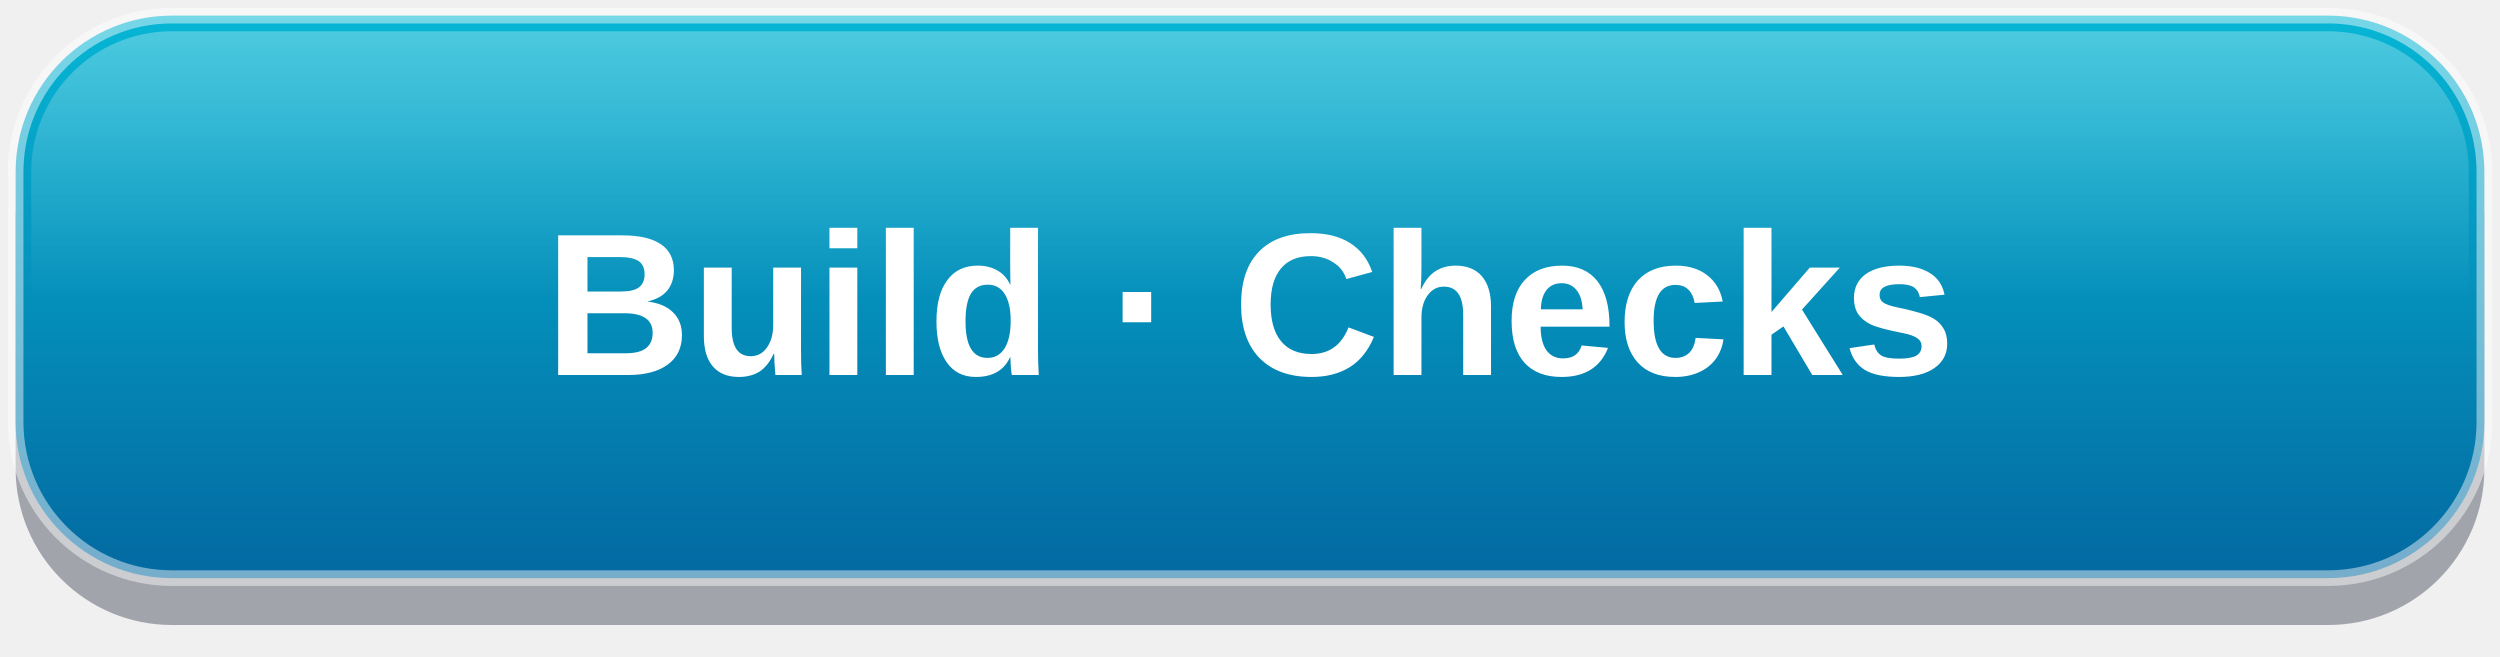
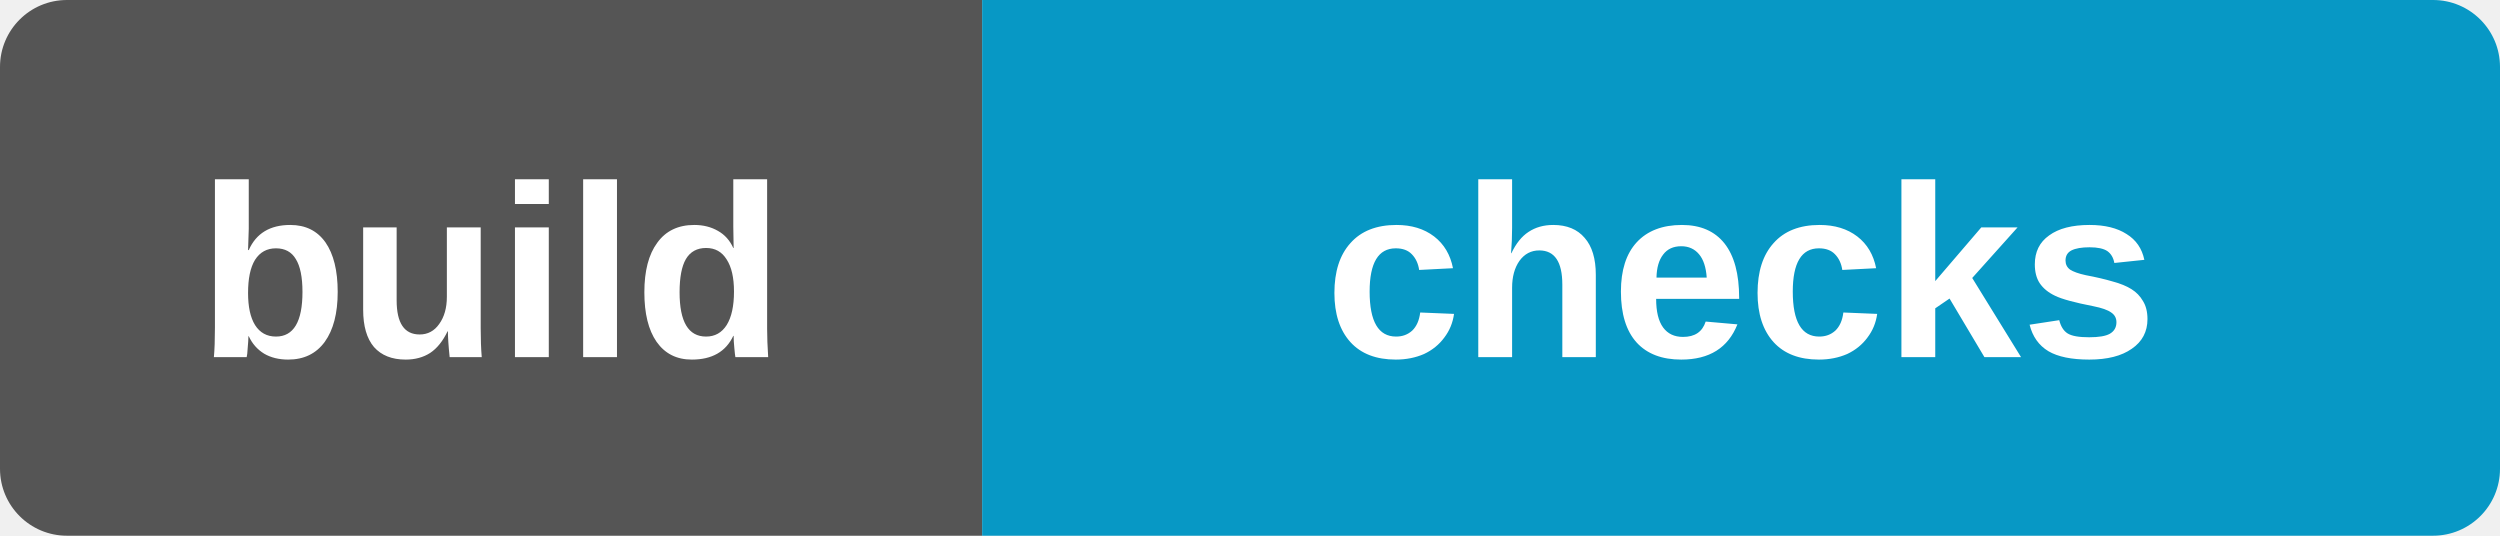
- <svg xmlns="http://www.w3.org/2000/svg" width="160" height="42" viewBox="0 0 160 42" role="img" aria-label="Build: Checks">
+ <svg xmlns="http://www.w3.org/2000/svg" width="112" height="24" viewBox="0 0 112 24" role="img" aria-label="Build checks">
  <defs>
-     <linearGradient id="g" x2="0" y2="1">
-       <stop stop-color="#06b6d4" />
-       <stop offset="1" stop-color="#0369a1" />
-     </linearGradient>
-     <linearGradient id="s" x2="0" y2="1">
-       <stop stop-color="#fff" stop-opacity=".28" />
-       <stop offset=".5" stop-color="#fff" stop-opacity="0" />
-     </linearGradient>
+     <clipPath id="badge">
+       <rect width="112" height="24" rx="3" />
+     </clipPath>
  </defs>
-   <rect x="1" y="4" width="158" height="36" rx="10" fill="#0f172a" opacity=".35" />
-   <rect x="1" y="1" width="158" height="36" rx="10" fill="url(#g)" stroke="#fff" stroke-opacity=".45" />
-   <rect x="2" y="2" width="156" height="34" rx="9" fill="url(#s)" />
-   <text x="80" y="24" text-anchor="middle" font-family="Segoe UI,Arial,sans-serif" font-size="13" font-weight="700" fill="#fff">Build · Checks</text>
+   <g clip-path="url(#badge)">
+     <rect width="44" height="24" fill="#555" />
+     <rect x="44" width="68" height="24" fill="#0798c5" />
+   </g>
+   <text x="22" y="16" text-anchor="middle" font-family="Segoe UI,Arial,sans-serif" font-size="11" font-weight="600" fill="#fff">build</text>
+   <text x="78" y="16" text-anchor="middle" font-family="Segoe UI,Arial,sans-serif" font-size="11" font-weight="700" fill="#fff">checks</text>
</svg>
